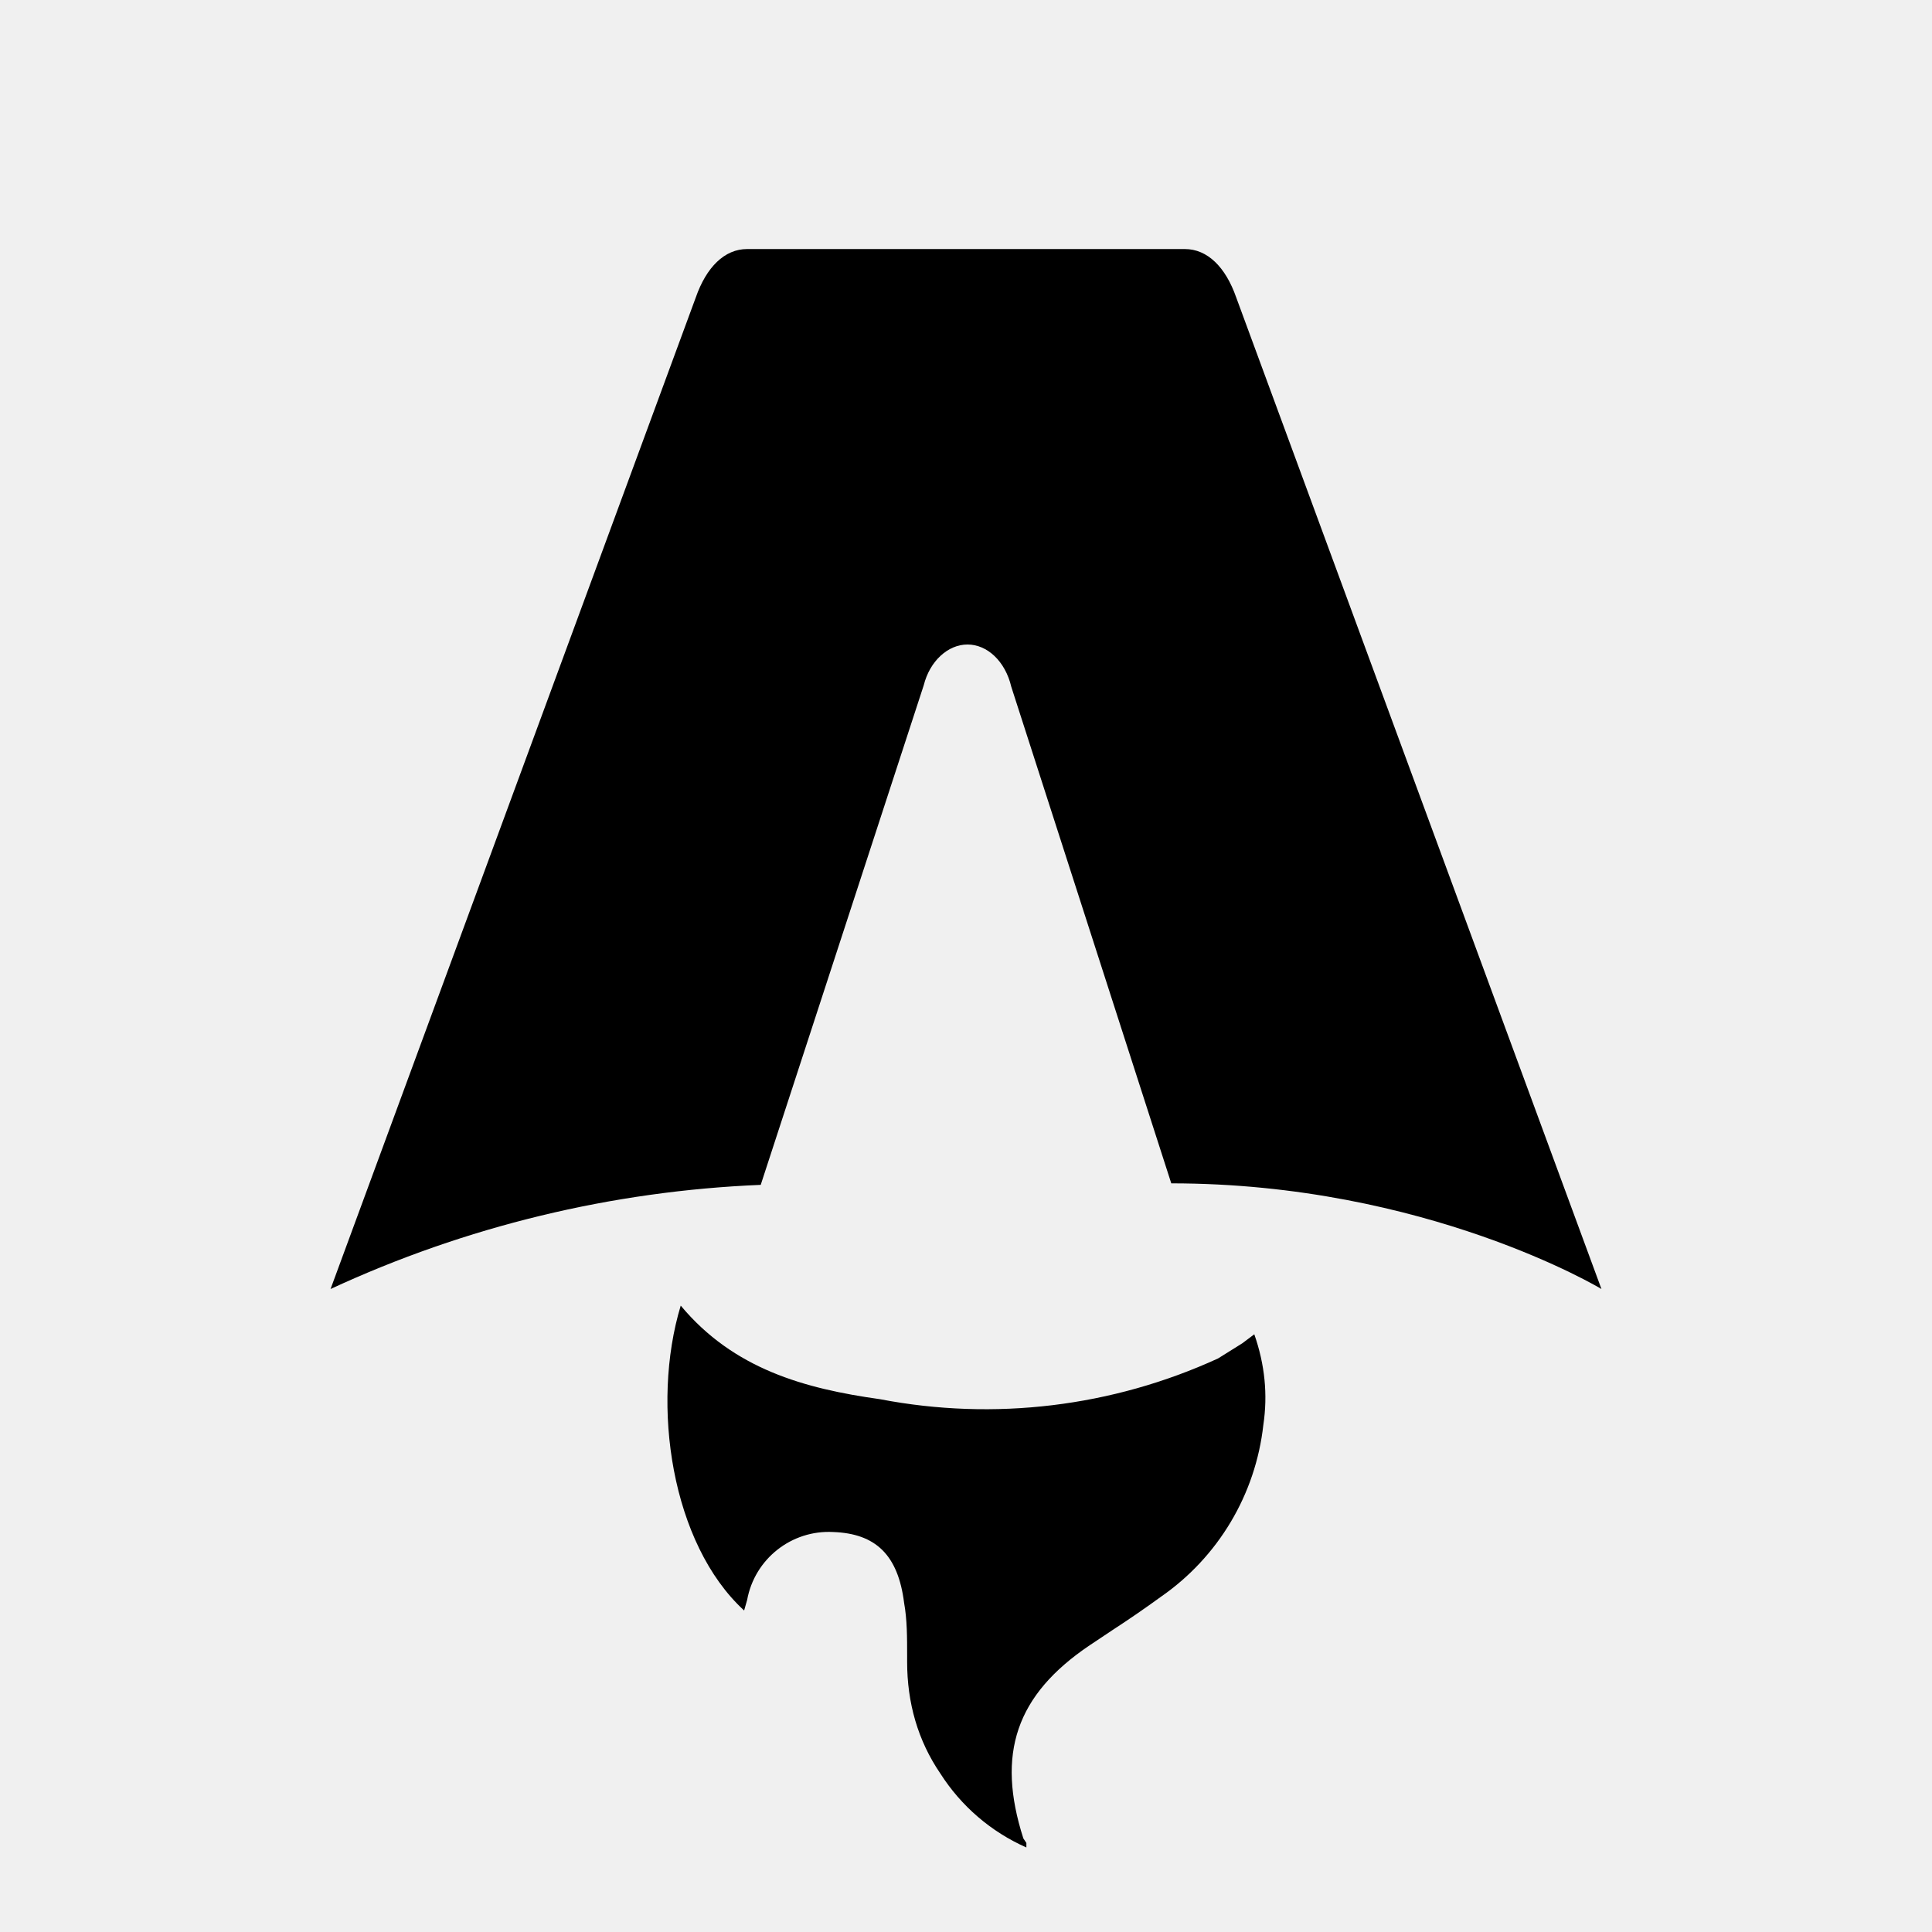
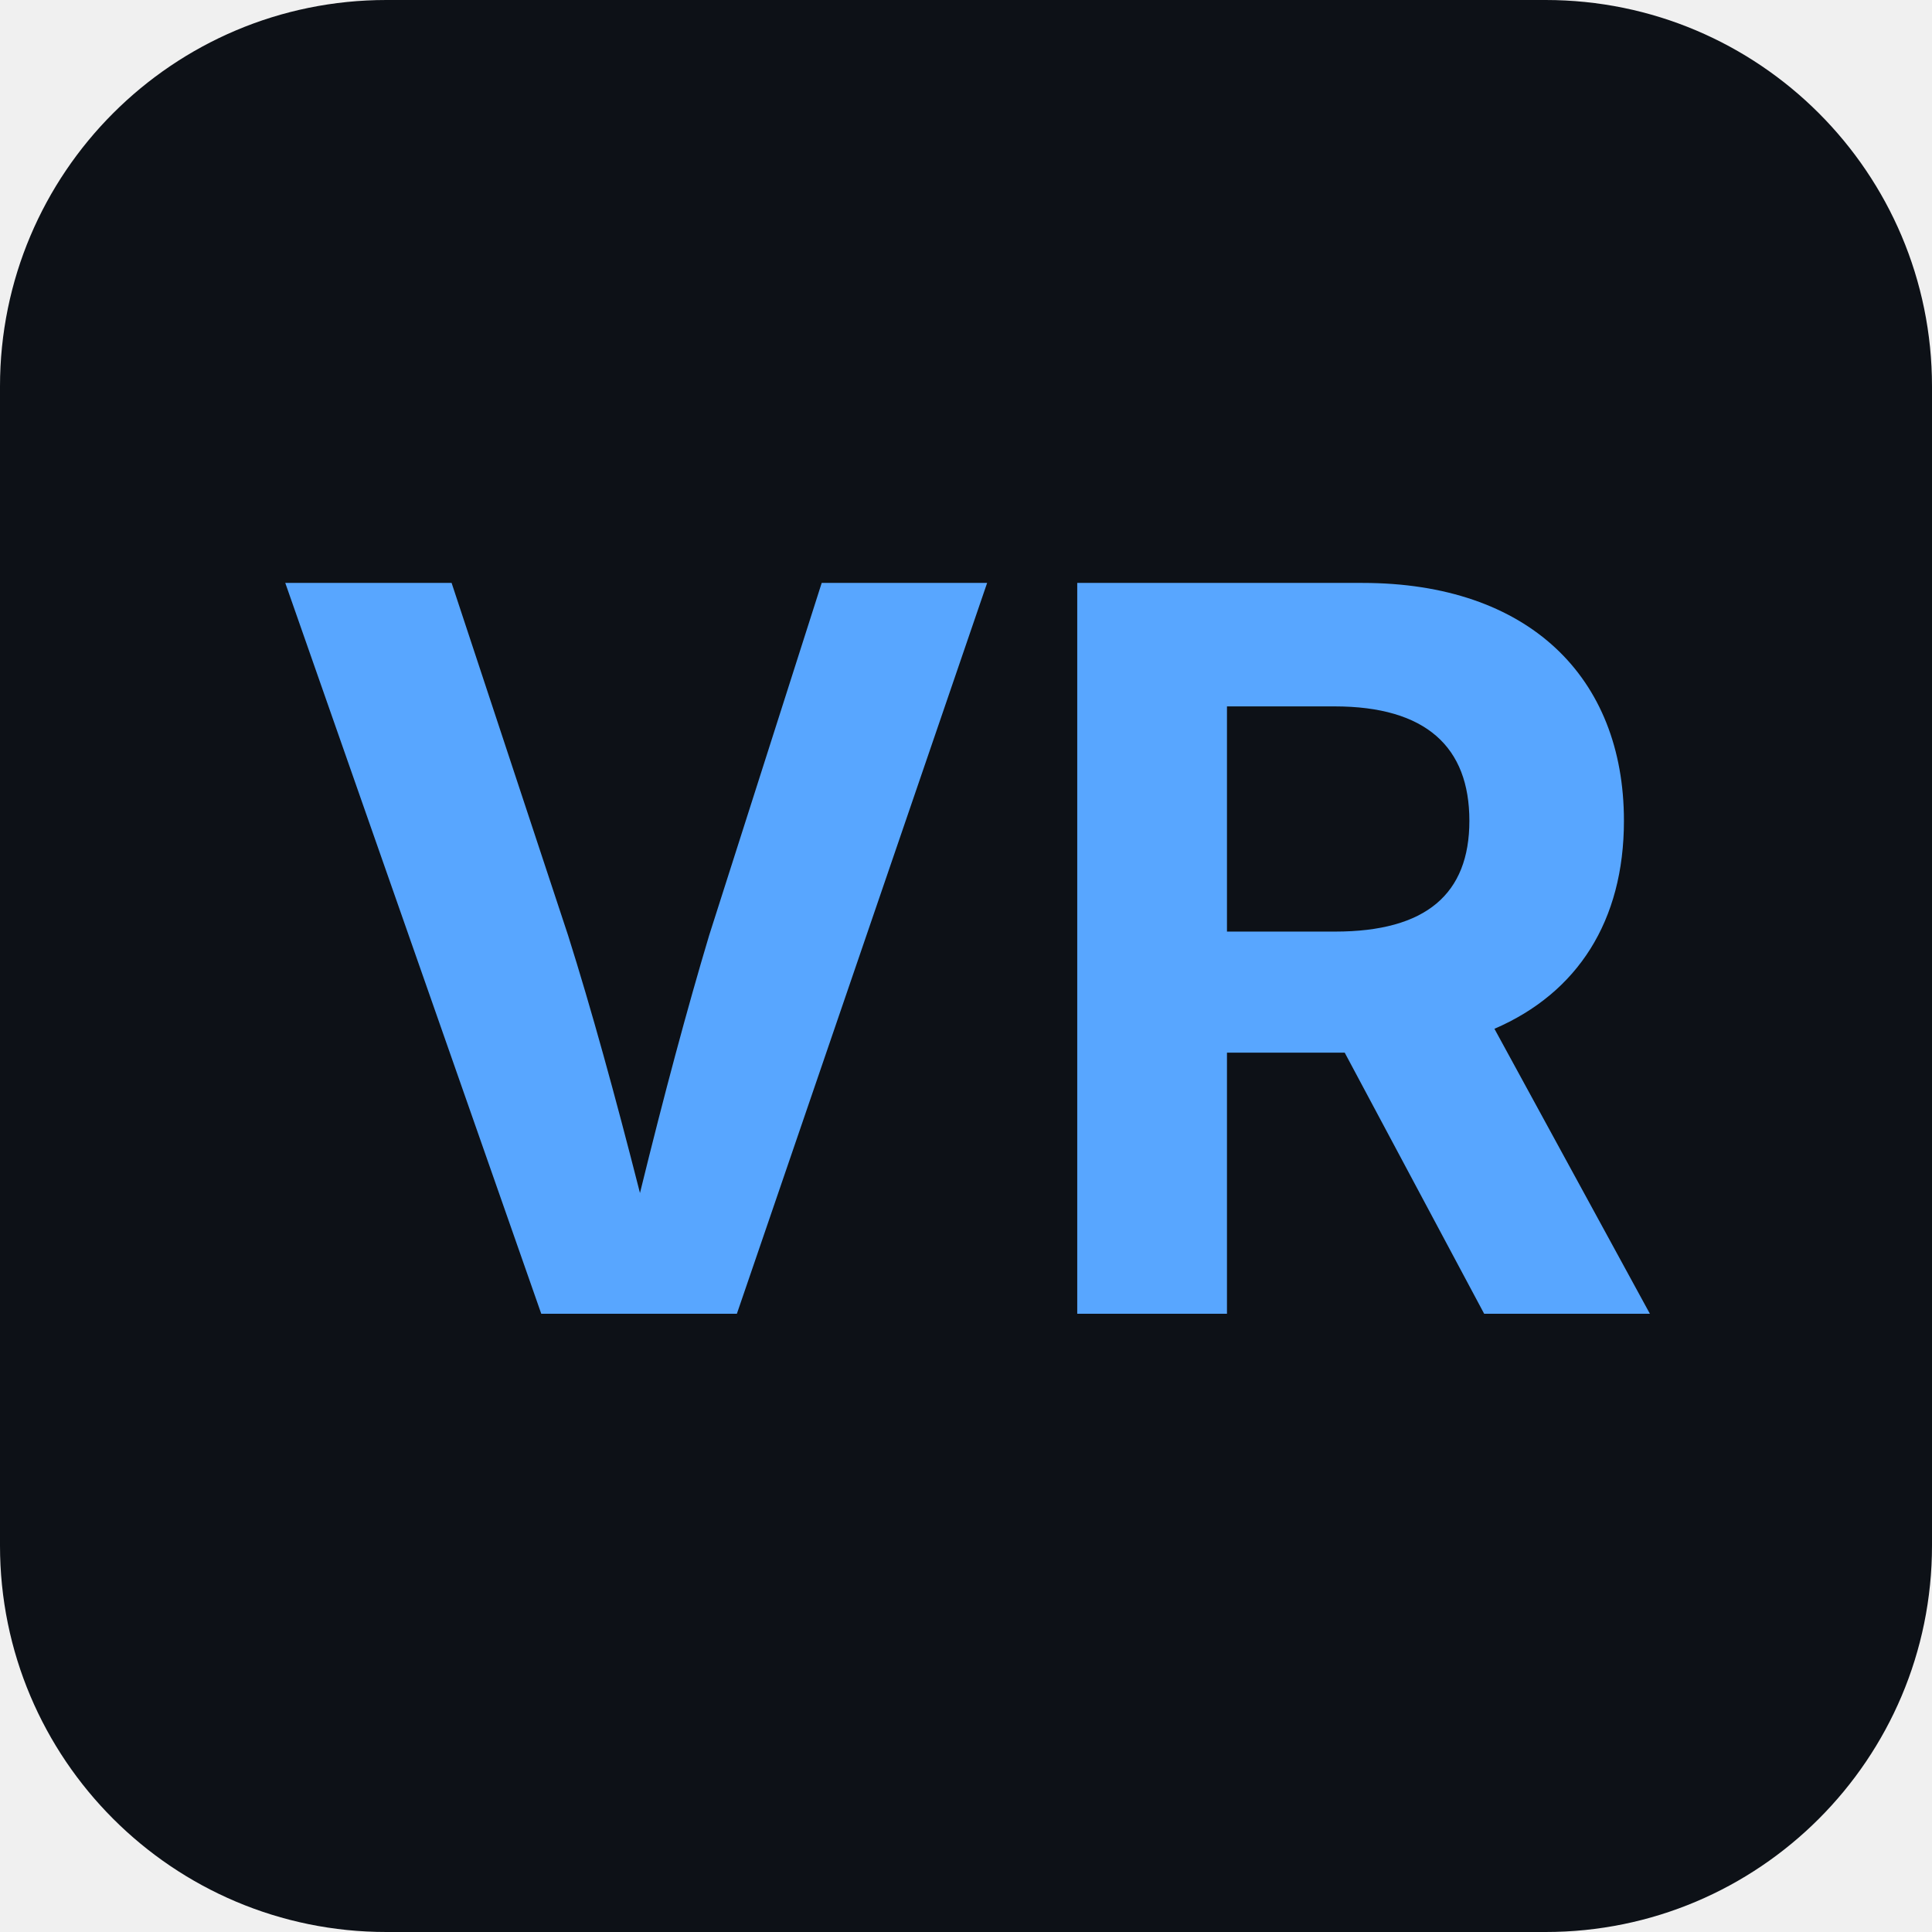
- <svg xmlns="http://www.w3.org/2000/svg" fill="none" viewBox="0 0 128 128">
-   <path d="M50.4 78.5a75.1 75.1 0 0 0-28.5 6.9l24.2-65.7c.7-2 1.9-3.2 3.4-3.2h29c1.5 0 2.7 1.2 3.4 3.2l24.2 65.7s-11.6-7-28.5-7L67 45.5c-.4-1.7-1.6-2.8-2.9-2.8-1.3 0-2.5 1.1-2.9 2.7L50.4 78.5Zm-1.1 28.2Zm-4.2-20.2c-2 6.6-.6 15.8 4.2 20.2a17.5 17.5 0 0 1 .2-.7 5.5 5.5 0 0 1 5.7-4.5c2.8.1 4.3 1.5 4.7 4.7.2 1.1.2 2.3.2 3.5v.4c0 2.7.7 5.2 2.2 7.4a13 13 0 0 0 5.7 4.9v-.3l-.2-.3c-1.8-5.6-.5-9.5 4.4-12.8l1.5-1a73 73 0 0 0 3.2-2.2 16 16 0 0 0 6.8-11.4c.3-2 .1-4-.6-6l-.8.6-1.6 1a37 37 0 0 1-22.4 2.7c-5-.7-9.7-2-13.2-6.2Z" />
-   <style>
-         path { fill: #000; }
-         @media (prefers-color-scheme: dark) {
-             path { fill: #FFF; }
-         }
-     </style>
+ <svg xmlns="http://www.w3.org/2000/svg" viewBox="0 0 100 100">
+   <rect width="100" height="100" rx="20" fill="#0d1117" />
+   <text x="50" y="68" font-family="Inter, system-ui, sans-serif" font-size="52" font-weight="700" fill="#58a6ff" text-anchor="middle">VR</text>
</svg>
